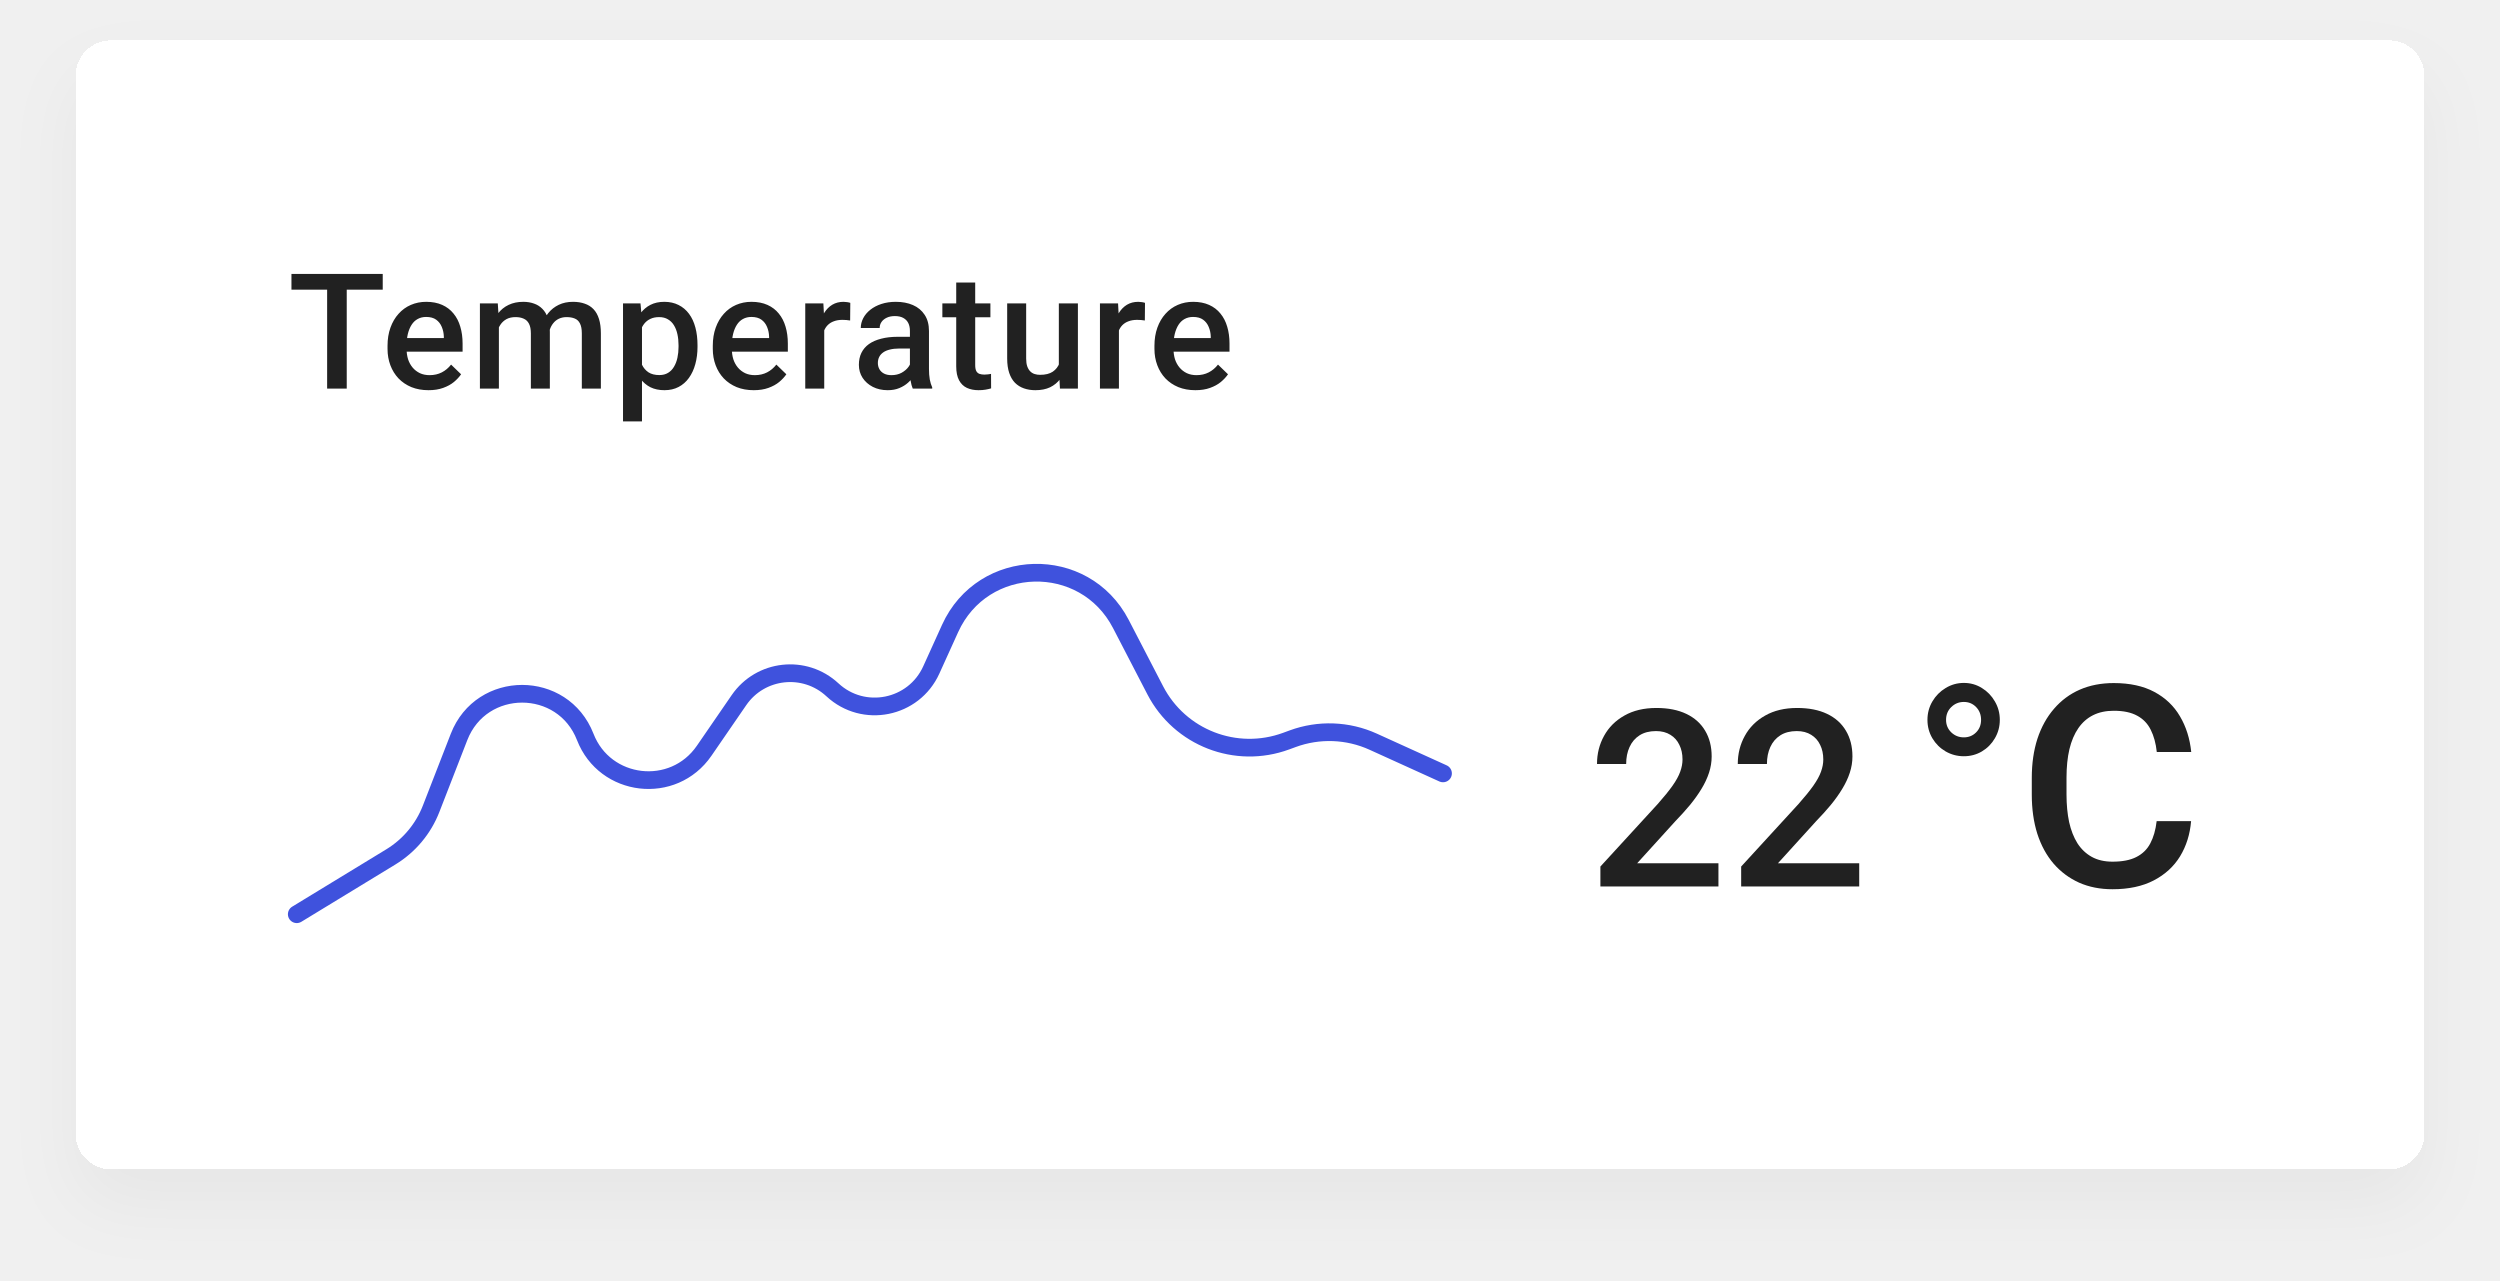
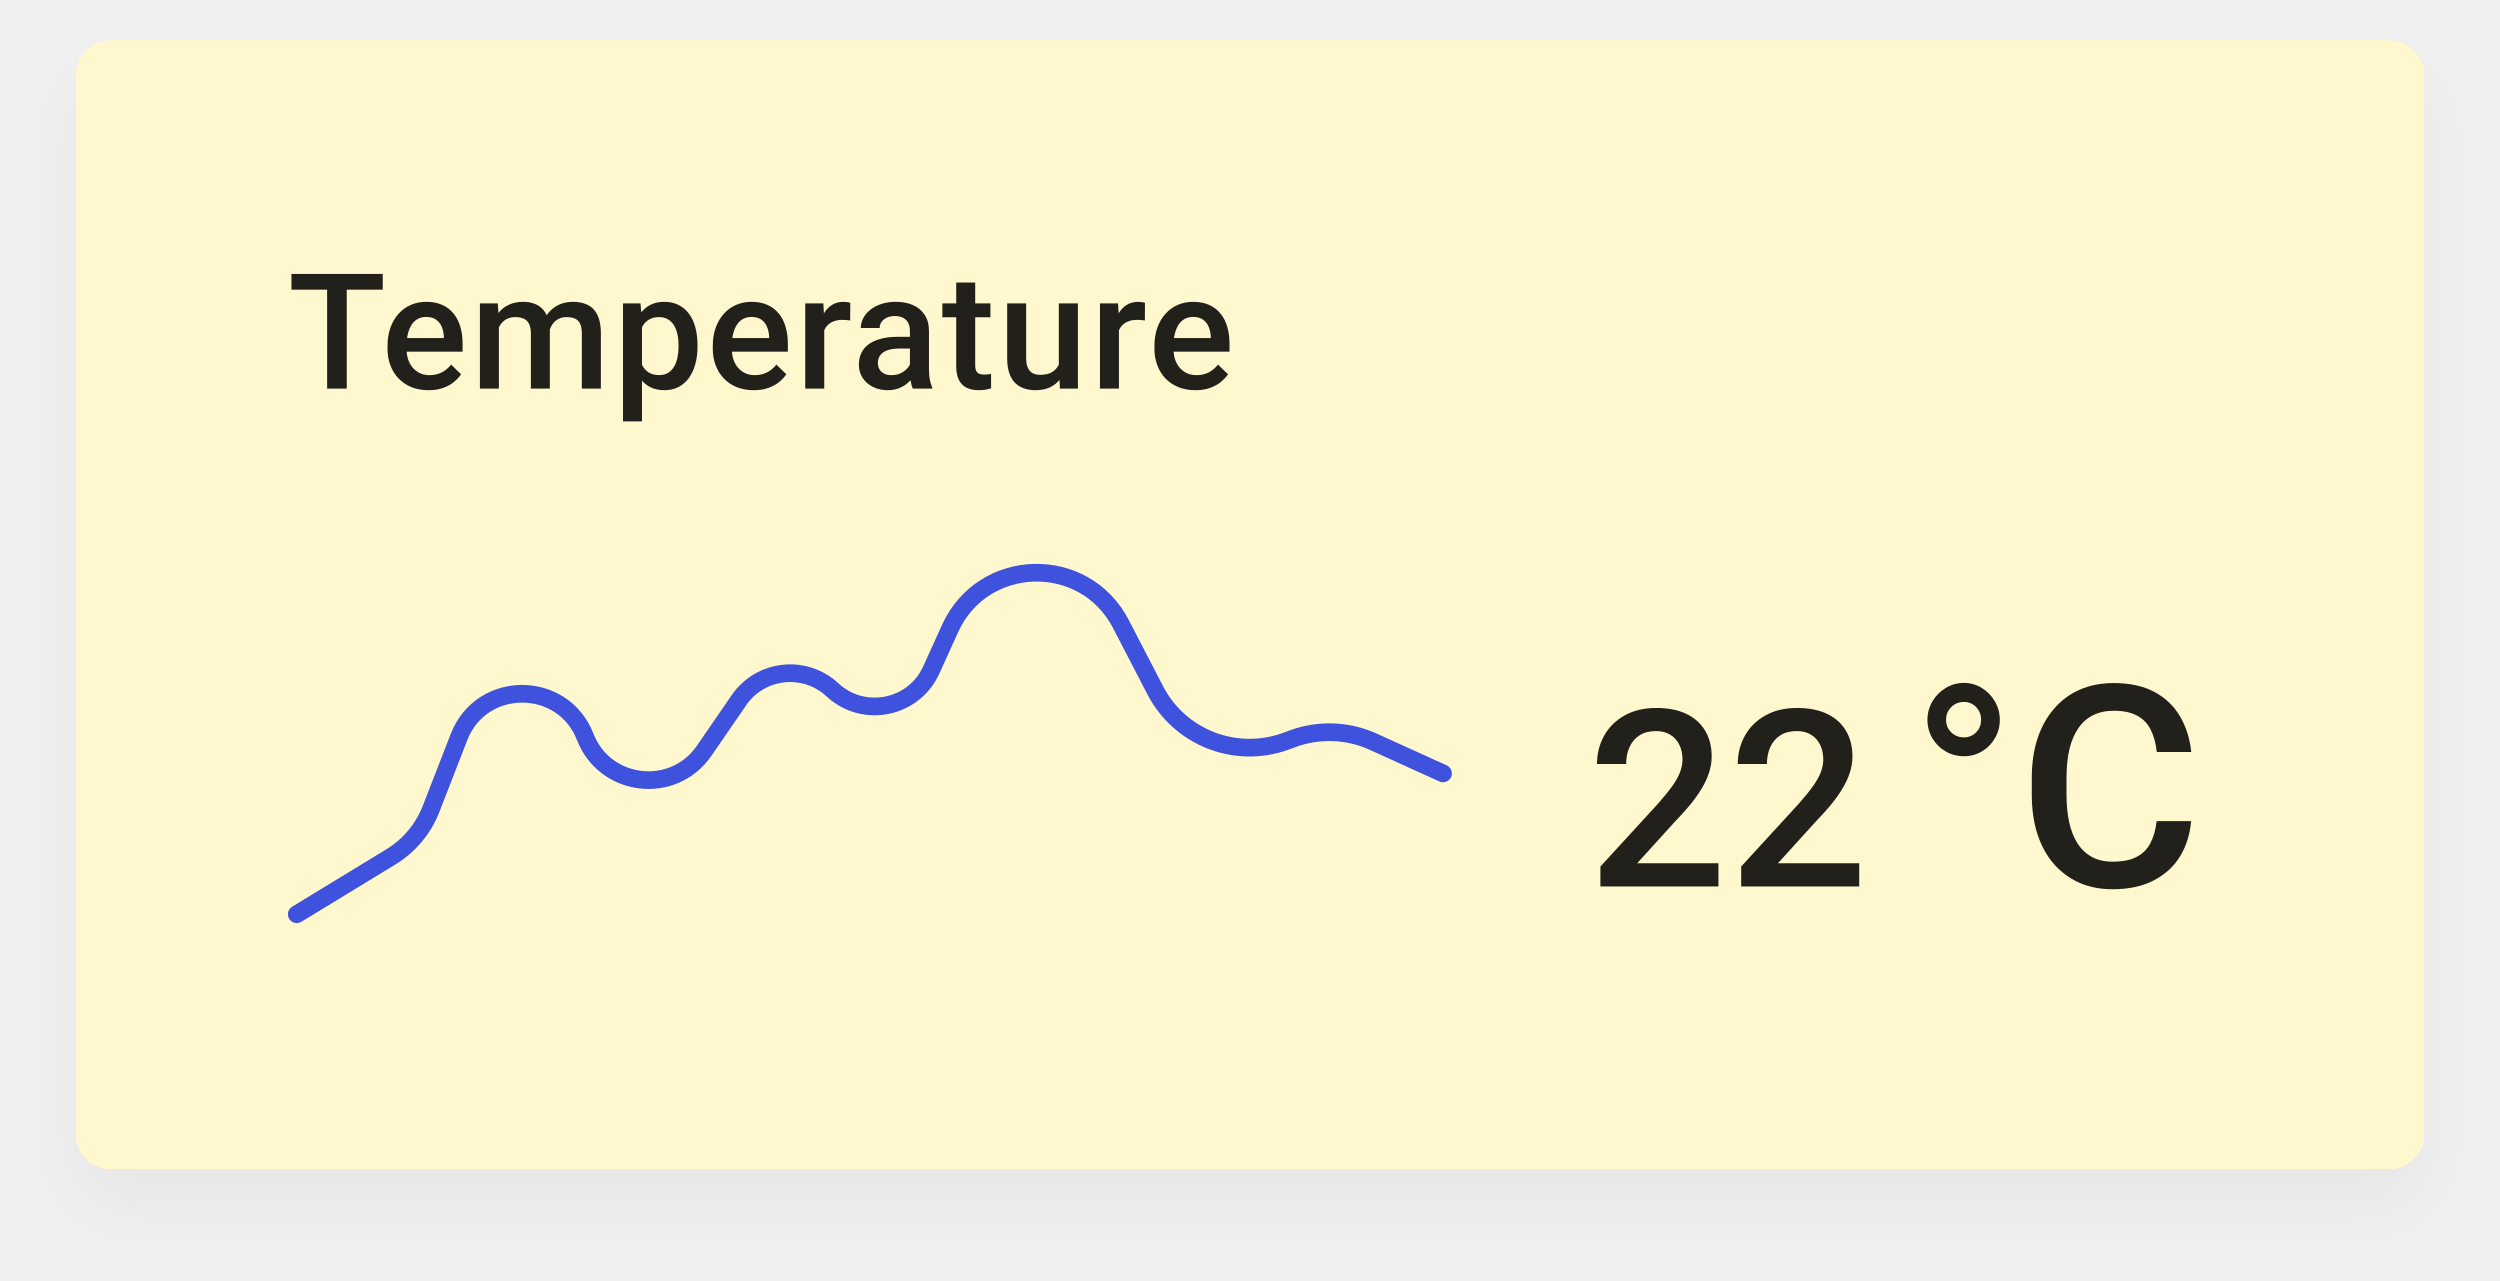
<svg xmlns="http://www.w3.org/2000/svg" width="248" height="127" viewBox="0 0 248 127" fill="none">
  <g filter="url(#filter0_d_3287_88395)">
-     <rect x="7.5" y="4" width="233" height="112" rx="3.51" fill="white" shape-rendering="crispEdges" />
+     <rect x="7.5" y="4" width="233" height="112" rx="3.51" fill="#FFF8CF" shape-rendering="crispEdges" />
    <g filter="url(#filter1_b_3287_88395)">
-       <rect x="18.03" y="14.53" width="211.939" height="90.939" rx="3.51" fill="white" fill-opacity="0.76" />
+       <rect x="18.03" y="14.53" width="211.939" height="90.939" rx="3.51" fill="#FFF8CF" fill-opacity="0.76" />
    </g>
    <path d="M34.396 27.175V38.55H32.451V27.175H34.396ZM37.967 27.175V28.738H28.912V27.175H37.967ZM42.506 38.707C41.881 38.707 41.316 38.605 40.81 38.402C40.31 38.194 39.883 37.905 39.529 37.535C39.18 37.165 38.912 36.73 38.724 36.23C38.537 35.73 38.443 35.191 38.443 34.613V34.3C38.443 33.639 38.54 33.04 38.732 32.504C38.925 31.967 39.193 31.509 39.537 31.129C39.881 30.743 40.287 30.449 40.756 30.246C41.224 30.043 41.732 29.941 42.279 29.941C42.883 29.941 43.412 30.043 43.865 30.246C44.318 30.449 44.693 30.735 44.99 31.105C45.292 31.47 45.516 31.905 45.662 32.41C45.813 32.915 45.889 33.472 45.889 34.082V34.886H39.357V33.535H44.029V33.386C44.019 33.048 43.951 32.73 43.826 32.433C43.706 32.136 43.521 31.897 43.271 31.715C43.021 31.532 42.688 31.441 42.271 31.441C41.959 31.441 41.68 31.509 41.435 31.644C41.196 31.774 40.995 31.965 40.834 32.215C40.672 32.465 40.547 32.767 40.459 33.121C40.376 33.47 40.334 33.863 40.334 34.3V34.613C40.334 34.983 40.383 35.327 40.482 35.644C40.587 35.957 40.738 36.23 40.935 36.465C41.133 36.699 41.373 36.884 41.654 37.019C41.935 37.15 42.256 37.215 42.615 37.215C43.068 37.215 43.472 37.123 43.826 36.941C44.18 36.759 44.488 36.501 44.748 36.168L45.74 37.129C45.558 37.394 45.321 37.65 45.029 37.894C44.738 38.134 44.381 38.329 43.959 38.48C43.542 38.631 43.058 38.707 42.506 38.707ZM49.49 31.816V38.55H47.607V30.097H49.381L49.49 31.816ZM49.185 34.011L48.545 34.004C48.545 33.42 48.618 32.881 48.764 32.386C48.909 31.892 49.123 31.462 49.404 31.097C49.685 30.728 50.034 30.444 50.451 30.246C50.873 30.043 51.36 29.941 51.912 29.941C52.297 29.941 52.649 29.998 52.967 30.113C53.29 30.222 53.568 30.397 53.803 30.637C54.042 30.876 54.224 31.183 54.349 31.558C54.48 31.933 54.545 32.386 54.545 32.918V38.55H52.662V33.082C52.662 32.67 52.599 32.347 52.474 32.113C52.355 31.879 52.18 31.712 51.951 31.613C51.727 31.509 51.459 31.457 51.146 31.457C50.792 31.457 50.49 31.524 50.24 31.66C49.995 31.795 49.795 31.98 49.639 32.215C49.482 32.449 49.368 32.72 49.295 33.027C49.222 33.334 49.185 33.663 49.185 34.011ZM54.428 33.511L53.545 33.707C53.545 33.196 53.615 32.715 53.756 32.261C53.902 31.803 54.113 31.402 54.389 31.058C54.67 30.709 55.016 30.436 55.428 30.238C55.839 30.04 56.31 29.941 56.842 29.941C57.274 29.941 57.659 30.001 57.998 30.121C58.342 30.235 58.633 30.418 58.873 30.668C59.113 30.918 59.295 31.243 59.42 31.644C59.545 32.04 59.607 32.519 59.607 33.082V38.55H57.717V33.074C57.717 32.647 57.654 32.316 57.529 32.082C57.409 31.847 57.238 31.686 57.014 31.597C56.79 31.504 56.521 31.457 56.209 31.457C55.917 31.457 55.659 31.512 55.435 31.621C55.217 31.725 55.032 31.873 54.881 32.066C54.73 32.254 54.615 32.47 54.537 32.715C54.464 32.959 54.428 33.225 54.428 33.511ZM63.685 31.722V41.8H61.803V30.097H63.537L63.685 31.722ZM69.193 34.246V34.41C69.193 35.025 69.12 35.595 68.975 36.121C68.834 36.642 68.623 37.097 68.342 37.488C68.066 37.873 67.725 38.173 67.318 38.386C66.912 38.6 66.443 38.707 65.912 38.707C65.386 38.707 64.925 38.61 64.529 38.418C64.139 38.22 63.808 37.941 63.537 37.582C63.266 37.222 63.047 36.8 62.881 36.316C62.719 35.827 62.605 35.29 62.537 34.707V34.074C62.605 33.454 62.719 32.892 62.881 32.386C63.047 31.881 63.266 31.446 63.537 31.082C63.808 30.717 64.139 30.436 64.529 30.238C64.92 30.04 65.376 29.941 65.896 29.941C66.428 29.941 66.899 30.045 67.311 30.254C67.722 30.457 68.068 30.748 68.35 31.129C68.631 31.504 68.842 31.957 68.982 32.488C69.123 33.014 69.193 33.6 69.193 34.246ZM67.311 34.41V34.246C67.311 33.855 67.274 33.493 67.201 33.16C67.128 32.821 67.014 32.525 66.857 32.269C66.701 32.014 66.501 31.816 66.256 31.675C66.016 31.53 65.727 31.457 65.389 31.457C65.055 31.457 64.769 31.514 64.529 31.629C64.29 31.738 64.089 31.892 63.928 32.09C63.766 32.288 63.641 32.519 63.553 32.785C63.464 33.045 63.402 33.329 63.365 33.636V35.152C63.428 35.527 63.534 35.871 63.685 36.183C63.837 36.496 64.05 36.746 64.326 36.933C64.607 37.116 64.967 37.207 65.404 37.207C65.743 37.207 66.032 37.134 66.271 36.988C66.511 36.842 66.706 36.642 66.857 36.386C67.014 36.126 67.128 35.827 67.201 35.488C67.274 35.15 67.311 34.79 67.311 34.41ZM74.771 38.707C74.146 38.707 73.581 38.605 73.076 38.402C72.576 38.194 72.149 37.905 71.795 37.535C71.446 37.165 71.178 36.73 70.99 36.23C70.803 35.73 70.709 35.191 70.709 34.613V34.3C70.709 33.639 70.805 33.04 70.998 32.504C71.191 31.967 71.459 31.509 71.803 31.129C72.146 30.743 72.553 30.449 73.021 30.246C73.49 30.043 73.998 29.941 74.545 29.941C75.149 29.941 75.678 30.043 76.131 30.246C76.584 30.449 76.959 30.735 77.256 31.105C77.558 31.47 77.782 31.905 77.928 32.41C78.079 32.915 78.154 33.472 78.154 34.082V34.886H71.623V33.535H76.295V33.386C76.284 33.048 76.217 32.73 76.092 32.433C75.972 32.136 75.787 31.897 75.537 31.715C75.287 31.532 74.954 31.441 74.537 31.441C74.225 31.441 73.946 31.509 73.701 31.644C73.462 31.774 73.261 31.965 73.1 32.215C72.938 32.465 72.813 32.767 72.725 33.121C72.641 33.47 72.6 33.863 72.6 34.3V34.613C72.6 34.983 72.649 35.327 72.748 35.644C72.852 35.957 73.003 36.23 73.201 36.465C73.399 36.699 73.639 36.884 73.92 37.019C74.201 37.15 74.521 37.215 74.881 37.215C75.334 37.215 75.738 37.123 76.092 36.941C76.446 36.759 76.753 36.501 77.014 36.168L78.006 37.129C77.823 37.394 77.587 37.65 77.295 37.894C77.003 38.134 76.646 38.329 76.225 38.48C75.808 38.631 75.323 38.707 74.771 38.707ZM81.764 31.707V38.55H79.881V30.097H81.678L81.764 31.707ZM84.35 30.043L84.334 31.793C84.219 31.772 84.094 31.756 83.959 31.746C83.829 31.735 83.698 31.73 83.568 31.73C83.245 31.73 82.962 31.777 82.717 31.871C82.472 31.959 82.266 32.09 82.1 32.261C81.938 32.428 81.813 32.631 81.725 32.871C81.636 33.11 81.584 33.379 81.568 33.675L81.139 33.707C81.139 33.175 81.191 32.683 81.295 32.23C81.399 31.777 81.555 31.379 81.764 31.035C81.977 30.691 82.243 30.423 82.561 30.23C82.883 30.038 83.256 29.941 83.678 29.941C83.792 29.941 83.915 29.952 84.045 29.972C84.18 29.993 84.282 30.017 84.35 30.043ZM90.264 36.855V32.824C90.264 32.522 90.209 32.261 90.1 32.043C89.99 31.824 89.823 31.655 89.6 31.535C89.381 31.415 89.105 31.355 88.771 31.355C88.464 31.355 88.198 31.407 87.975 31.512C87.751 31.616 87.576 31.756 87.451 31.933C87.326 32.11 87.264 32.311 87.264 32.535H85.389C85.389 32.202 85.469 31.879 85.631 31.566C85.792 31.254 86.027 30.975 86.334 30.73C86.641 30.485 87.008 30.293 87.436 30.152C87.863 30.012 88.342 29.941 88.873 29.941C89.508 29.941 90.071 30.048 90.561 30.262C91.055 30.475 91.443 30.798 91.725 31.23C92.011 31.657 92.154 32.194 92.154 32.84V36.597C92.154 36.983 92.18 37.329 92.232 37.636C92.29 37.939 92.37 38.202 92.475 38.425V38.55H90.545C90.456 38.347 90.386 38.09 90.334 37.777C90.287 37.459 90.264 37.152 90.264 36.855ZM90.537 33.41L90.553 34.574H89.201C88.852 34.574 88.545 34.608 88.279 34.675C88.014 34.738 87.792 34.832 87.615 34.957C87.438 35.082 87.305 35.233 87.217 35.41C87.128 35.587 87.084 35.788 87.084 36.011C87.084 36.235 87.136 36.441 87.24 36.629C87.344 36.811 87.495 36.954 87.693 37.058C87.896 37.163 88.141 37.215 88.428 37.215C88.813 37.215 89.149 37.136 89.436 36.98C89.727 36.819 89.956 36.623 90.123 36.394C90.29 36.16 90.378 35.939 90.389 35.73L90.998 36.566C90.936 36.78 90.829 37.009 90.678 37.254C90.527 37.498 90.329 37.733 90.084 37.957C89.844 38.175 89.555 38.355 89.217 38.496C88.883 38.636 88.498 38.707 88.061 38.707C87.508 38.707 87.016 38.597 86.584 38.379C86.152 38.155 85.813 37.855 85.568 37.48C85.323 37.1 85.201 36.67 85.201 36.191C85.201 35.743 85.284 35.347 85.451 35.004C85.623 34.655 85.873 34.363 86.201 34.129C86.534 33.894 86.941 33.717 87.42 33.597C87.899 33.472 88.446 33.41 89.061 33.41H90.537ZM98.248 30.097V31.472H93.482V30.097H98.248ZM94.857 28.027H96.74V36.215C96.74 36.475 96.777 36.675 96.85 36.816C96.928 36.952 97.034 37.043 97.17 37.09C97.305 37.136 97.464 37.16 97.646 37.16C97.777 37.16 97.902 37.152 98.021 37.136C98.141 37.121 98.238 37.105 98.311 37.09L98.318 38.527C98.162 38.574 97.98 38.616 97.771 38.652C97.568 38.689 97.334 38.707 97.068 38.707C96.636 38.707 96.253 38.631 95.92 38.48C95.587 38.324 95.326 38.071 95.139 37.722C94.951 37.373 94.857 36.91 94.857 36.332V28.027ZM105.037 36.558V30.097H106.928V38.55H105.146L105.037 36.558ZM105.303 34.8L105.935 34.785C105.935 35.353 105.873 35.876 105.748 36.355C105.623 36.829 105.43 37.243 105.17 37.597C104.909 37.946 104.576 38.22 104.17 38.418C103.764 38.61 103.277 38.707 102.709 38.707C102.297 38.707 101.92 38.647 101.576 38.527C101.232 38.407 100.935 38.222 100.685 37.972C100.441 37.722 100.251 37.397 100.115 36.996C99.98 36.595 99.912 36.116 99.912 35.558V30.097H101.795V35.574C101.795 35.881 101.831 36.139 101.904 36.347C101.977 36.55 102.076 36.715 102.201 36.84C102.326 36.965 102.472 37.053 102.639 37.105C102.805 37.157 102.982 37.183 103.17 37.183C103.706 37.183 104.128 37.079 104.435 36.871C104.748 36.657 104.969 36.371 105.1 36.011C105.235 35.652 105.303 35.248 105.303 34.8ZM110.998 31.707V38.55H109.115V30.097H110.912L110.998 31.707ZM113.584 30.043L113.568 31.793C113.454 31.772 113.329 31.756 113.193 31.746C113.063 31.735 112.933 31.73 112.803 31.73C112.48 31.73 112.196 31.777 111.951 31.871C111.706 31.959 111.501 32.09 111.334 32.261C111.172 32.428 111.047 32.631 110.959 32.871C110.87 33.11 110.818 33.379 110.803 33.675L110.373 33.707C110.373 33.175 110.425 32.683 110.529 32.23C110.633 31.777 110.79 31.379 110.998 31.035C111.212 30.691 111.477 30.423 111.795 30.23C112.118 30.038 112.49 29.941 112.912 29.941C113.027 29.941 113.149 29.952 113.279 29.972C113.415 29.993 113.516 30.017 113.584 30.043ZM118.584 38.707C117.959 38.707 117.394 38.605 116.889 38.402C116.389 38.194 115.962 37.905 115.607 37.535C115.258 37.165 114.99 36.73 114.803 36.23C114.615 35.73 114.521 35.191 114.521 34.613V34.3C114.521 33.639 114.618 33.04 114.81 32.504C115.003 31.967 115.271 31.509 115.615 31.129C115.959 30.743 116.365 30.449 116.834 30.246C117.303 30.043 117.81 29.941 118.357 29.941C118.962 29.941 119.49 30.043 119.943 30.246C120.396 30.449 120.771 30.735 121.068 31.105C121.37 31.47 121.594 31.905 121.74 32.41C121.891 32.915 121.967 33.472 121.967 34.082V34.886H115.435V33.535H120.107V33.386C120.097 33.048 120.029 32.73 119.904 32.433C119.784 32.136 119.6 31.897 119.35 31.715C119.1 31.532 118.766 31.441 118.35 31.441C118.037 31.441 117.758 31.509 117.514 31.644C117.274 31.774 117.074 31.965 116.912 32.215C116.751 32.465 116.626 32.767 116.537 33.121C116.454 33.47 116.412 33.863 116.412 34.3V34.613C116.412 34.983 116.462 35.327 116.56 35.644C116.665 35.957 116.816 36.23 117.014 36.465C117.212 36.699 117.451 36.884 117.732 37.019C118.014 37.15 118.334 37.215 118.693 37.215C119.146 37.215 119.55 37.123 119.904 36.941C120.258 36.759 120.566 36.501 120.826 36.168L121.818 37.129C121.636 37.394 121.399 37.65 121.107 37.894C120.816 38.134 120.459 38.329 120.037 38.48C119.62 38.631 119.136 38.707 118.584 38.707Z" fill="black" fill-opacity="0.87" />
    <path d="M29.438 90.692L38.774 85.003C40.591 83.896 41.993 82.221 42.764 80.238L45.537 73.105C47.756 67.394 55.837 67.394 58.057 73.105V73.105C60.011 78.132 66.795 78.922 69.851 74.477L73.306 69.453C75.437 66.355 79.822 65.871 82.578 68.43V68.43C85.661 71.295 90.645 70.294 92.383 66.461L94.251 62.342C97.499 55.181 107.573 54.917 111.19 61.898L114.602 68.481C117.043 73.191 122.606 75.35 127.584 73.52L128.235 73.281C130.832 72.326 133.701 72.432 136.221 73.576L143.148 76.722" stroke="#3F52DD" stroke-width="1.755" stroke-linecap="round" />
    <path d="M170.469 85.636V87.939H158.759V85.96L164.446 79.757C165.07 79.053 165.562 78.445 165.922 77.934C166.282 77.422 166.533 76.962 166.677 76.554C166.829 76.138 166.905 75.734 166.905 75.342C166.905 74.79 166.801 74.306 166.593 73.891C166.394 73.467 166.098 73.135 165.706 72.895C165.314 72.647 164.838 72.523 164.278 72.523C163.63 72.523 163.086 72.663 162.646 72.943C162.206 73.223 161.875 73.611 161.651 74.106C161.427 74.594 161.315 75.154 161.315 75.786H158.423C158.423 74.77 158.655 73.843 159.119 73.003C159.583 72.155 160.255 71.483 161.135 70.987C162.014 70.483 163.074 70.231 164.314 70.231C165.482 70.231 166.473 70.427 167.289 70.819C168.105 71.211 168.725 71.767 169.149 72.487C169.581 73.207 169.797 74.058 169.797 75.042C169.797 75.586 169.709 76.126 169.533 76.662C169.357 77.198 169.105 77.734 168.777 78.27C168.457 78.797 168.077 79.329 167.637 79.865C167.197 80.393 166.713 80.929 166.186 81.473L162.406 85.636H170.469ZM184.434 85.636V87.939H172.724V85.96L178.411 79.757C179.035 79.053 179.527 78.445 179.887 77.934C180.246 77.422 180.498 76.962 180.642 76.554C180.794 76.138 180.87 75.734 180.87 75.342C180.87 74.79 180.766 74.306 180.558 73.891C180.358 73.467 180.062 73.135 179.671 72.895C179.279 72.647 178.803 72.523 178.243 72.523C177.595 72.523 177.051 72.663 176.611 72.943C176.171 73.223 175.839 73.611 175.615 74.106C175.392 74.594 175.28 75.154 175.28 75.786H172.388C172.388 74.77 172.62 73.843 173.084 73.003C173.548 72.155 174.22 71.483 175.1 70.987C175.979 70.483 177.039 70.231 178.279 70.231C179.447 70.231 180.438 70.427 181.254 70.819C182.07 71.211 182.69 71.767 183.114 72.487C183.546 73.207 183.762 74.058 183.762 75.042C183.762 75.586 183.674 76.126 183.498 76.662C183.322 77.198 183.07 77.734 182.742 78.27C182.422 78.797 182.042 79.329 181.602 79.865C181.162 80.393 180.678 80.929 180.15 81.473L176.371 85.636H184.434Z" fill="black" fill-opacity="0.87" />
    <path d="M191.203 71.41C191.203 70.745 191.367 70.134 191.695 69.578C192.023 69.022 192.461 68.58 193.008 68.252C193.564 67.915 194.165 67.746 194.813 67.746C195.469 67.746 196.066 67.915 196.604 68.252C197.141 68.58 197.57 69.022 197.889 69.578C198.217 70.134 198.381 70.745 198.381 71.41C198.381 72.076 198.217 72.686 197.889 73.242C197.57 73.789 197.141 74.222 196.604 74.541C196.066 74.86 195.469 75.019 194.813 75.019C194.165 75.019 193.564 74.86 193.008 74.541C192.461 74.222 192.023 73.789 191.695 73.242C191.367 72.686 191.203 72.076 191.203 71.41ZM193.049 71.41C193.049 71.902 193.222 72.317 193.568 72.654C193.915 72.982 194.329 73.147 194.813 73.147C195.296 73.147 195.701 72.982 196.029 72.654C196.357 72.326 196.522 71.912 196.522 71.41C196.522 70.9 196.357 70.476 196.029 70.139C195.701 69.801 195.296 69.633 194.813 69.633C194.329 69.633 193.915 69.801 193.568 70.139C193.222 70.476 193.049 70.9 193.049 71.41ZM213.939 81.459H217.357C217.248 82.762 216.883 83.924 216.264 84.945C215.644 85.957 214.773 86.755 213.652 87.338C212.531 87.921 211.169 88.213 209.564 88.213C208.334 88.213 207.227 87.994 206.242 87.557C205.258 87.11 204.415 86.481 203.713 85.67C203.011 84.85 202.473 83.861 202.1 82.703C201.735 81.546 201.553 80.251 201.553 78.82V77.166C201.553 75.735 201.74 74.441 202.113 73.283C202.496 72.126 203.043 71.137 203.754 70.316C204.465 69.487 205.317 68.853 206.311 68.416C207.313 67.978 208.439 67.76 209.688 67.76C211.273 67.76 212.613 68.051 213.707 68.635C214.801 69.218 215.648 70.025 216.25 71.055C216.861 72.085 217.234 73.265 217.371 74.596H213.953C213.862 73.739 213.661 73.005 213.352 72.394C213.051 71.784 212.604 71.319 212.012 71C211.419 70.672 210.645 70.508 209.688 70.508C208.904 70.508 208.22 70.654 207.637 70.945C207.053 71.237 206.566 71.665 206.174 72.231C205.782 72.796 205.486 73.493 205.285 74.322C205.094 75.143 204.998 76.081 204.998 77.139V78.82C204.998 79.823 205.085 80.734 205.258 81.555C205.44 82.366 205.714 83.063 206.078 83.647C206.452 84.23 206.926 84.681 207.5 85C208.074 85.319 208.762 85.478 209.564 85.478C210.54 85.478 211.328 85.324 211.93 85.014C212.54 84.704 213.001 84.253 213.311 83.66C213.63 83.059 213.839 82.325 213.939 81.459Z" fill="black" fill-opacity="0.87" />
  </g>
  <defs>
    <filter id="filter0_d_3287_88395" x="0.48" y="0.49" width="247.04" height="126.04" filterUnits="userSpaceOnUse" color-interpolation-filters="sRGB">
      <feFlood flood-opacity="0" result="BackgroundImageFix" />
      <feColorMatrix in="SourceAlpha" type="matrix" values="0 0 0 0 0 0 0 0 0 0 0 0 0 0 0 0 0 0 127 0" result="hardAlpha" />
      <feOffset dy="3.51" />
      <feGaussianBlur stdDeviation="3.51" />
      <feComposite in2="hardAlpha" operator="out" />
      <feColorMatrix type="matrix" values="0 0 0 0 0 0 0 0 0 0 0 0 0 0 0 0 0 0 0.04 0" />
      <feBlend mode="normal" in2="BackgroundImageFix" result="effect1_dropShadow_3287_88395" />
      <feBlend mode="normal" in="SourceGraphic" in2="effect1_dropShadow_3287_88395" result="shape" />
    </filter>
    <filter id="filter1_b_3287_88395" x="12.765" y="9.265" width="222.47" height="101.47" filterUnits="userSpaceOnUse" color-interpolation-filters="sRGB">
      <feFlood flood-opacity="0" result="BackgroundImageFix" />
      <feGaussianBlur in="BackgroundImageFix" stdDeviation="2.633" />
      <feComposite in2="SourceAlpha" operator="in" result="effect1_backgroundBlur_3287_88395" />
      <feBlend mode="normal" in="SourceGraphic" in2="effect1_backgroundBlur_3287_88395" result="shape" />
    </filter>
  </defs>
</svg>
